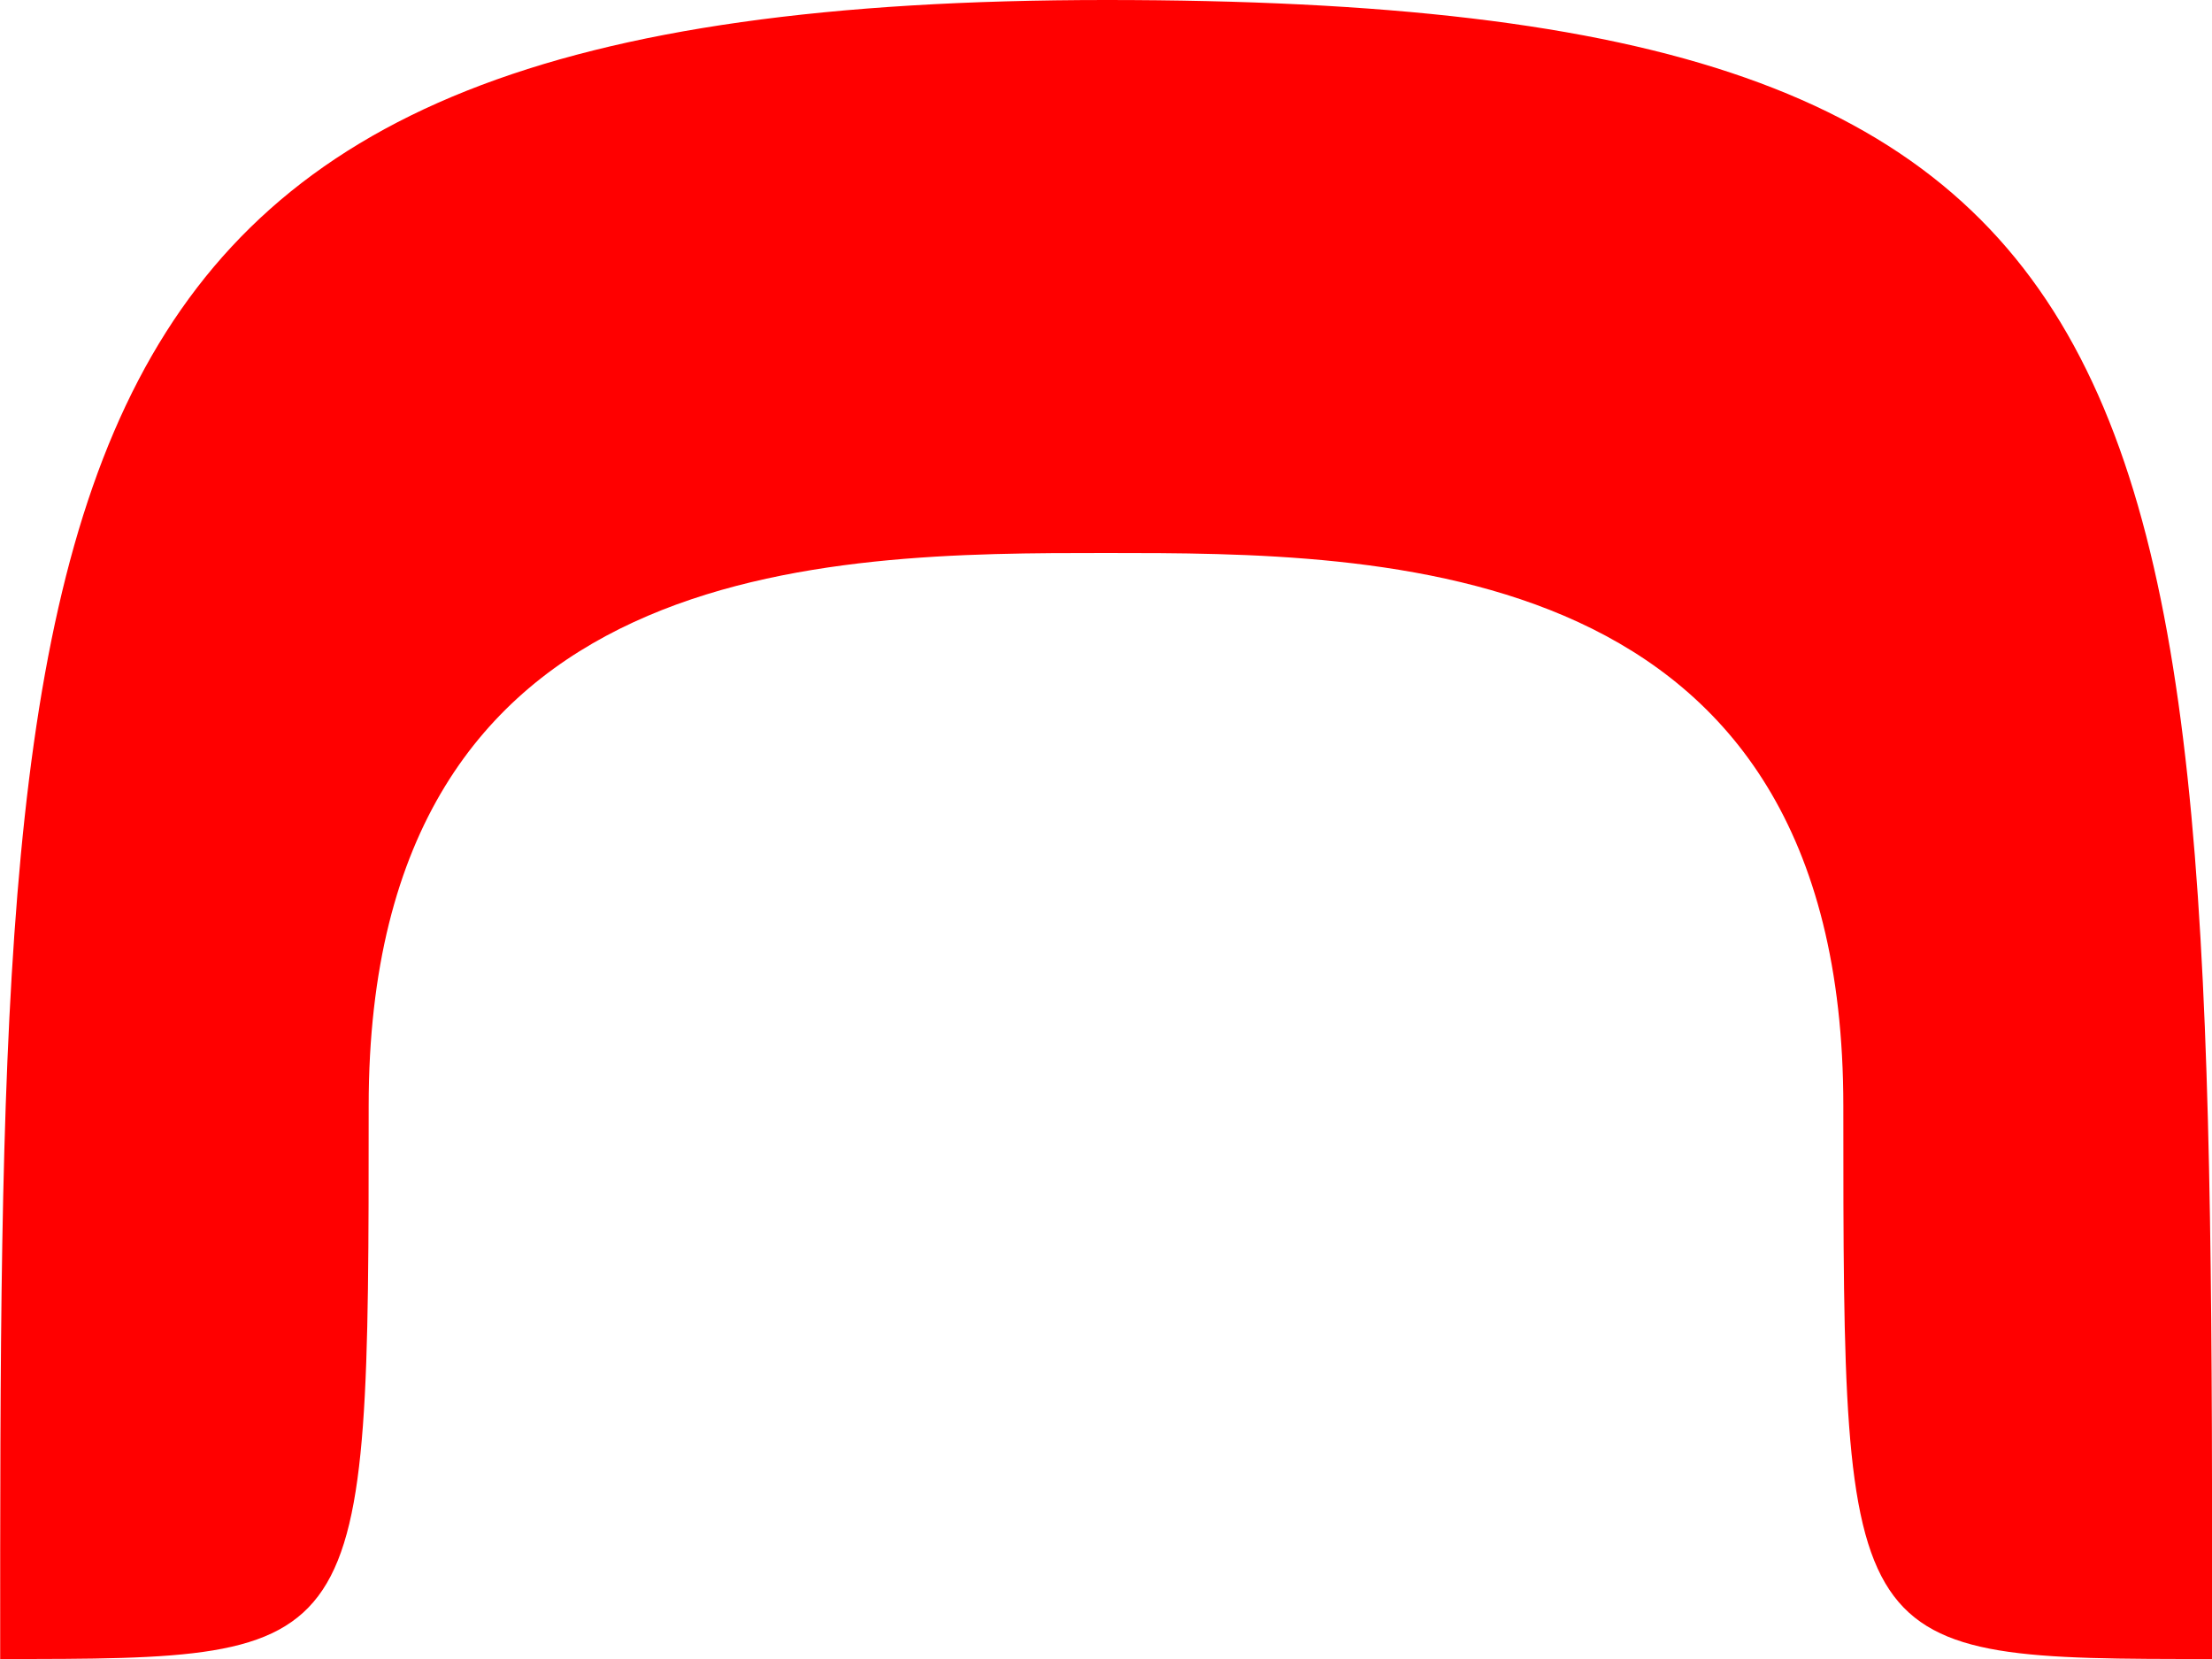
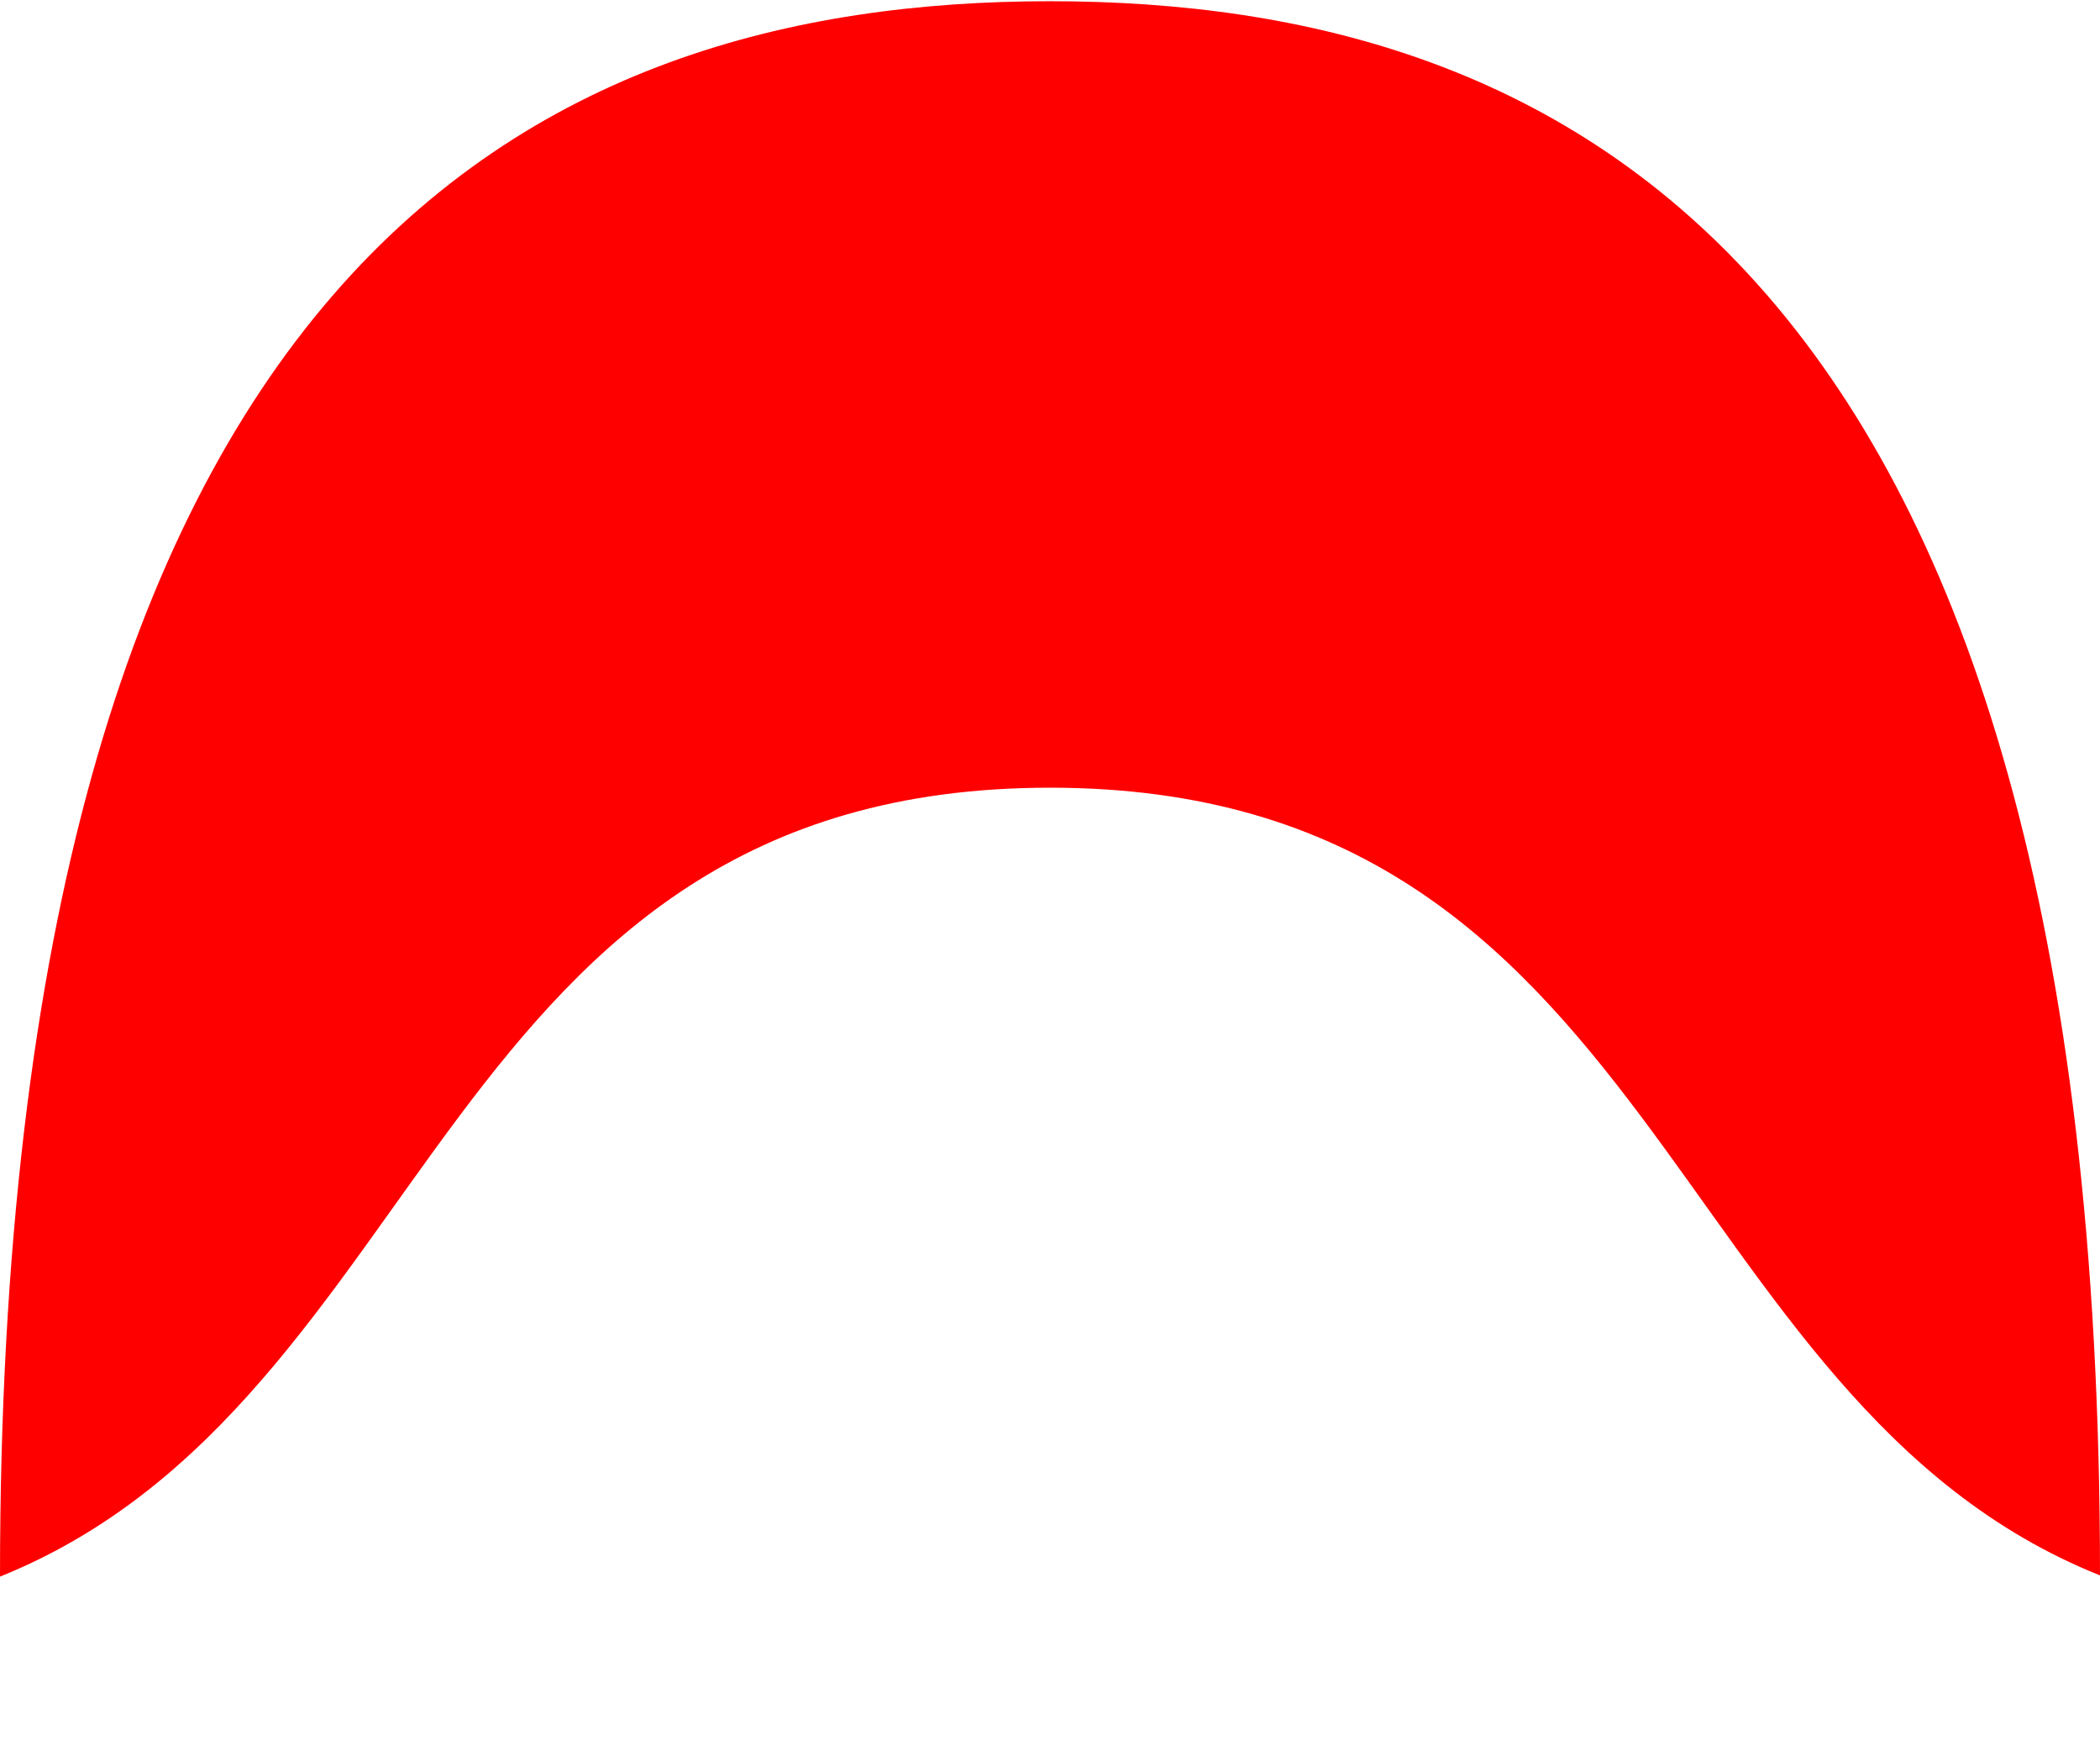
- <svg xmlns="http://www.w3.org/2000/svg" width="12" height="9" viewBox="0 0 12 9" fill="none">
-   <path d="M6 3C7.5 3 10 3 10 6C10 9 10 9 12.001 9C12 2 12.001 0 6.001 0C0.001 0 0 2.5 0.001 9C2 9 2 9 2 6C2 3 4.5 3 6 3Z" fill="#FF0000" />
+ <svg xmlns="http://www.w3.org/2000/svg" width="12" height="10" viewBox="0 0 12 10" fill="none">
+   <path d="M6 4.5C9.5 4.5 9.5 8 12 9C12 1.5 8.939 0.007 6 0.007C3.061 0.007 0 1.5 0 9.007C2.5 8 2.5 4.5 6 4.5Z" fill="#FF0000" />
</svg>
